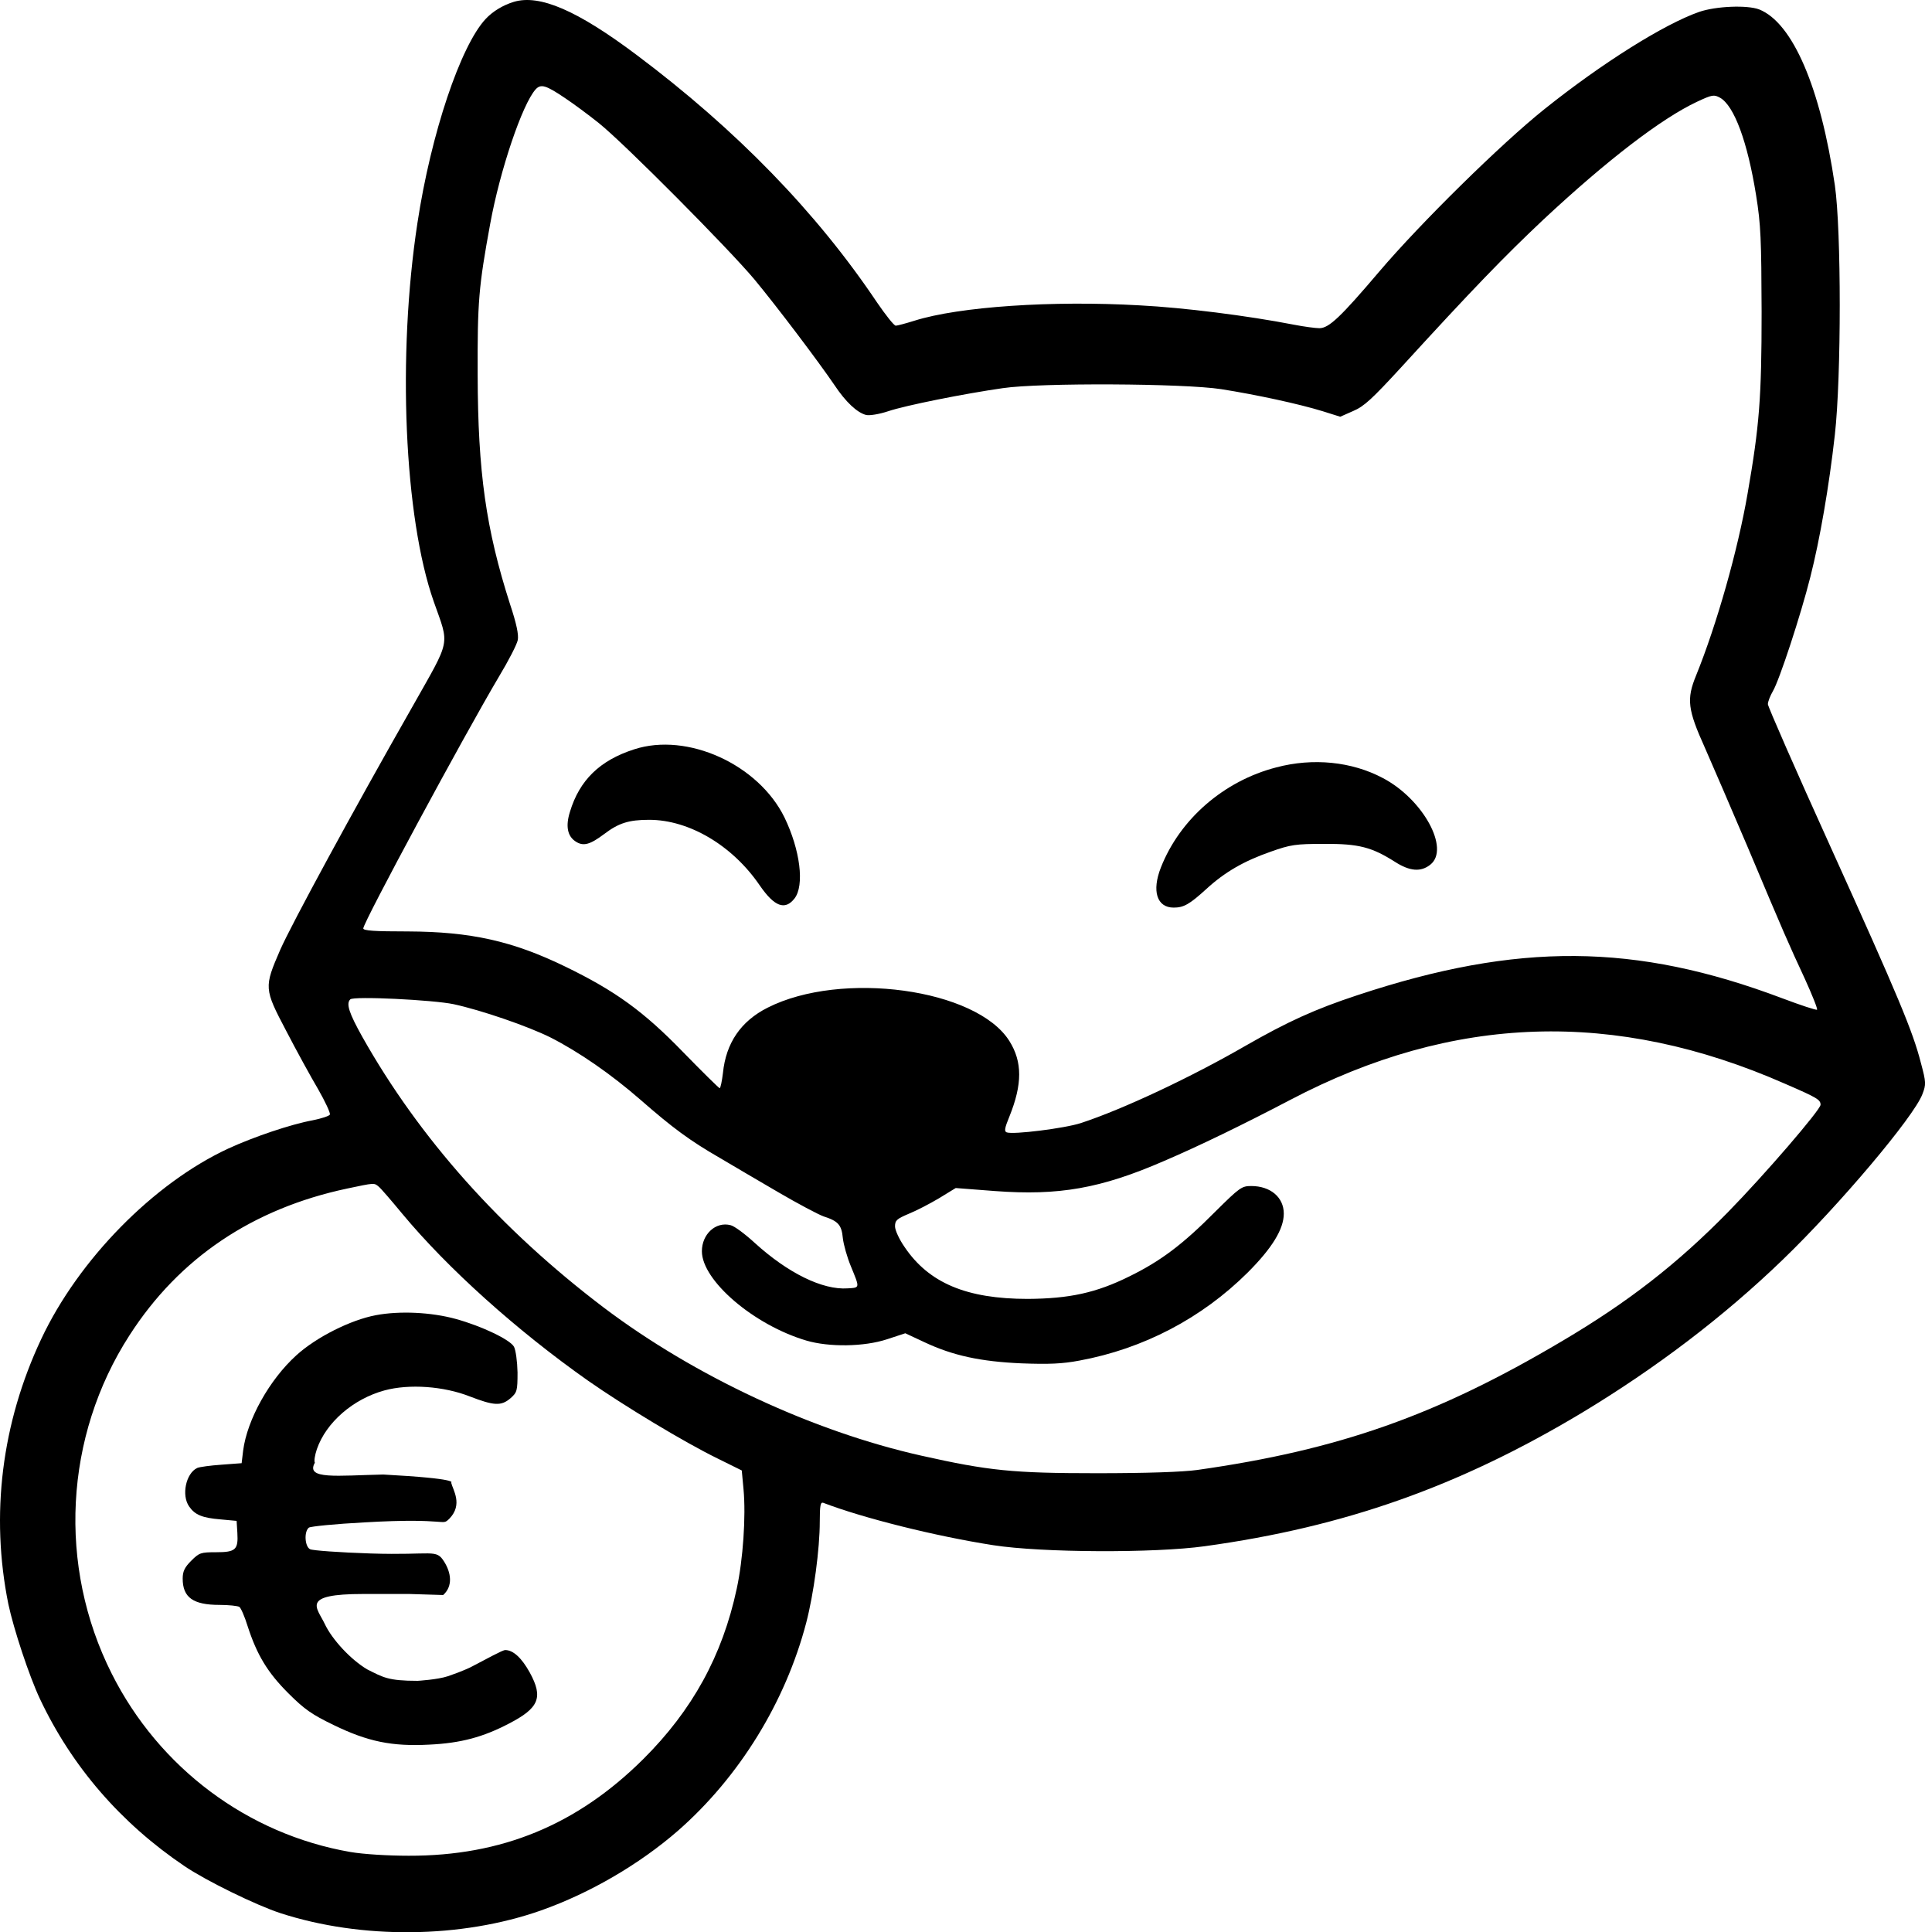
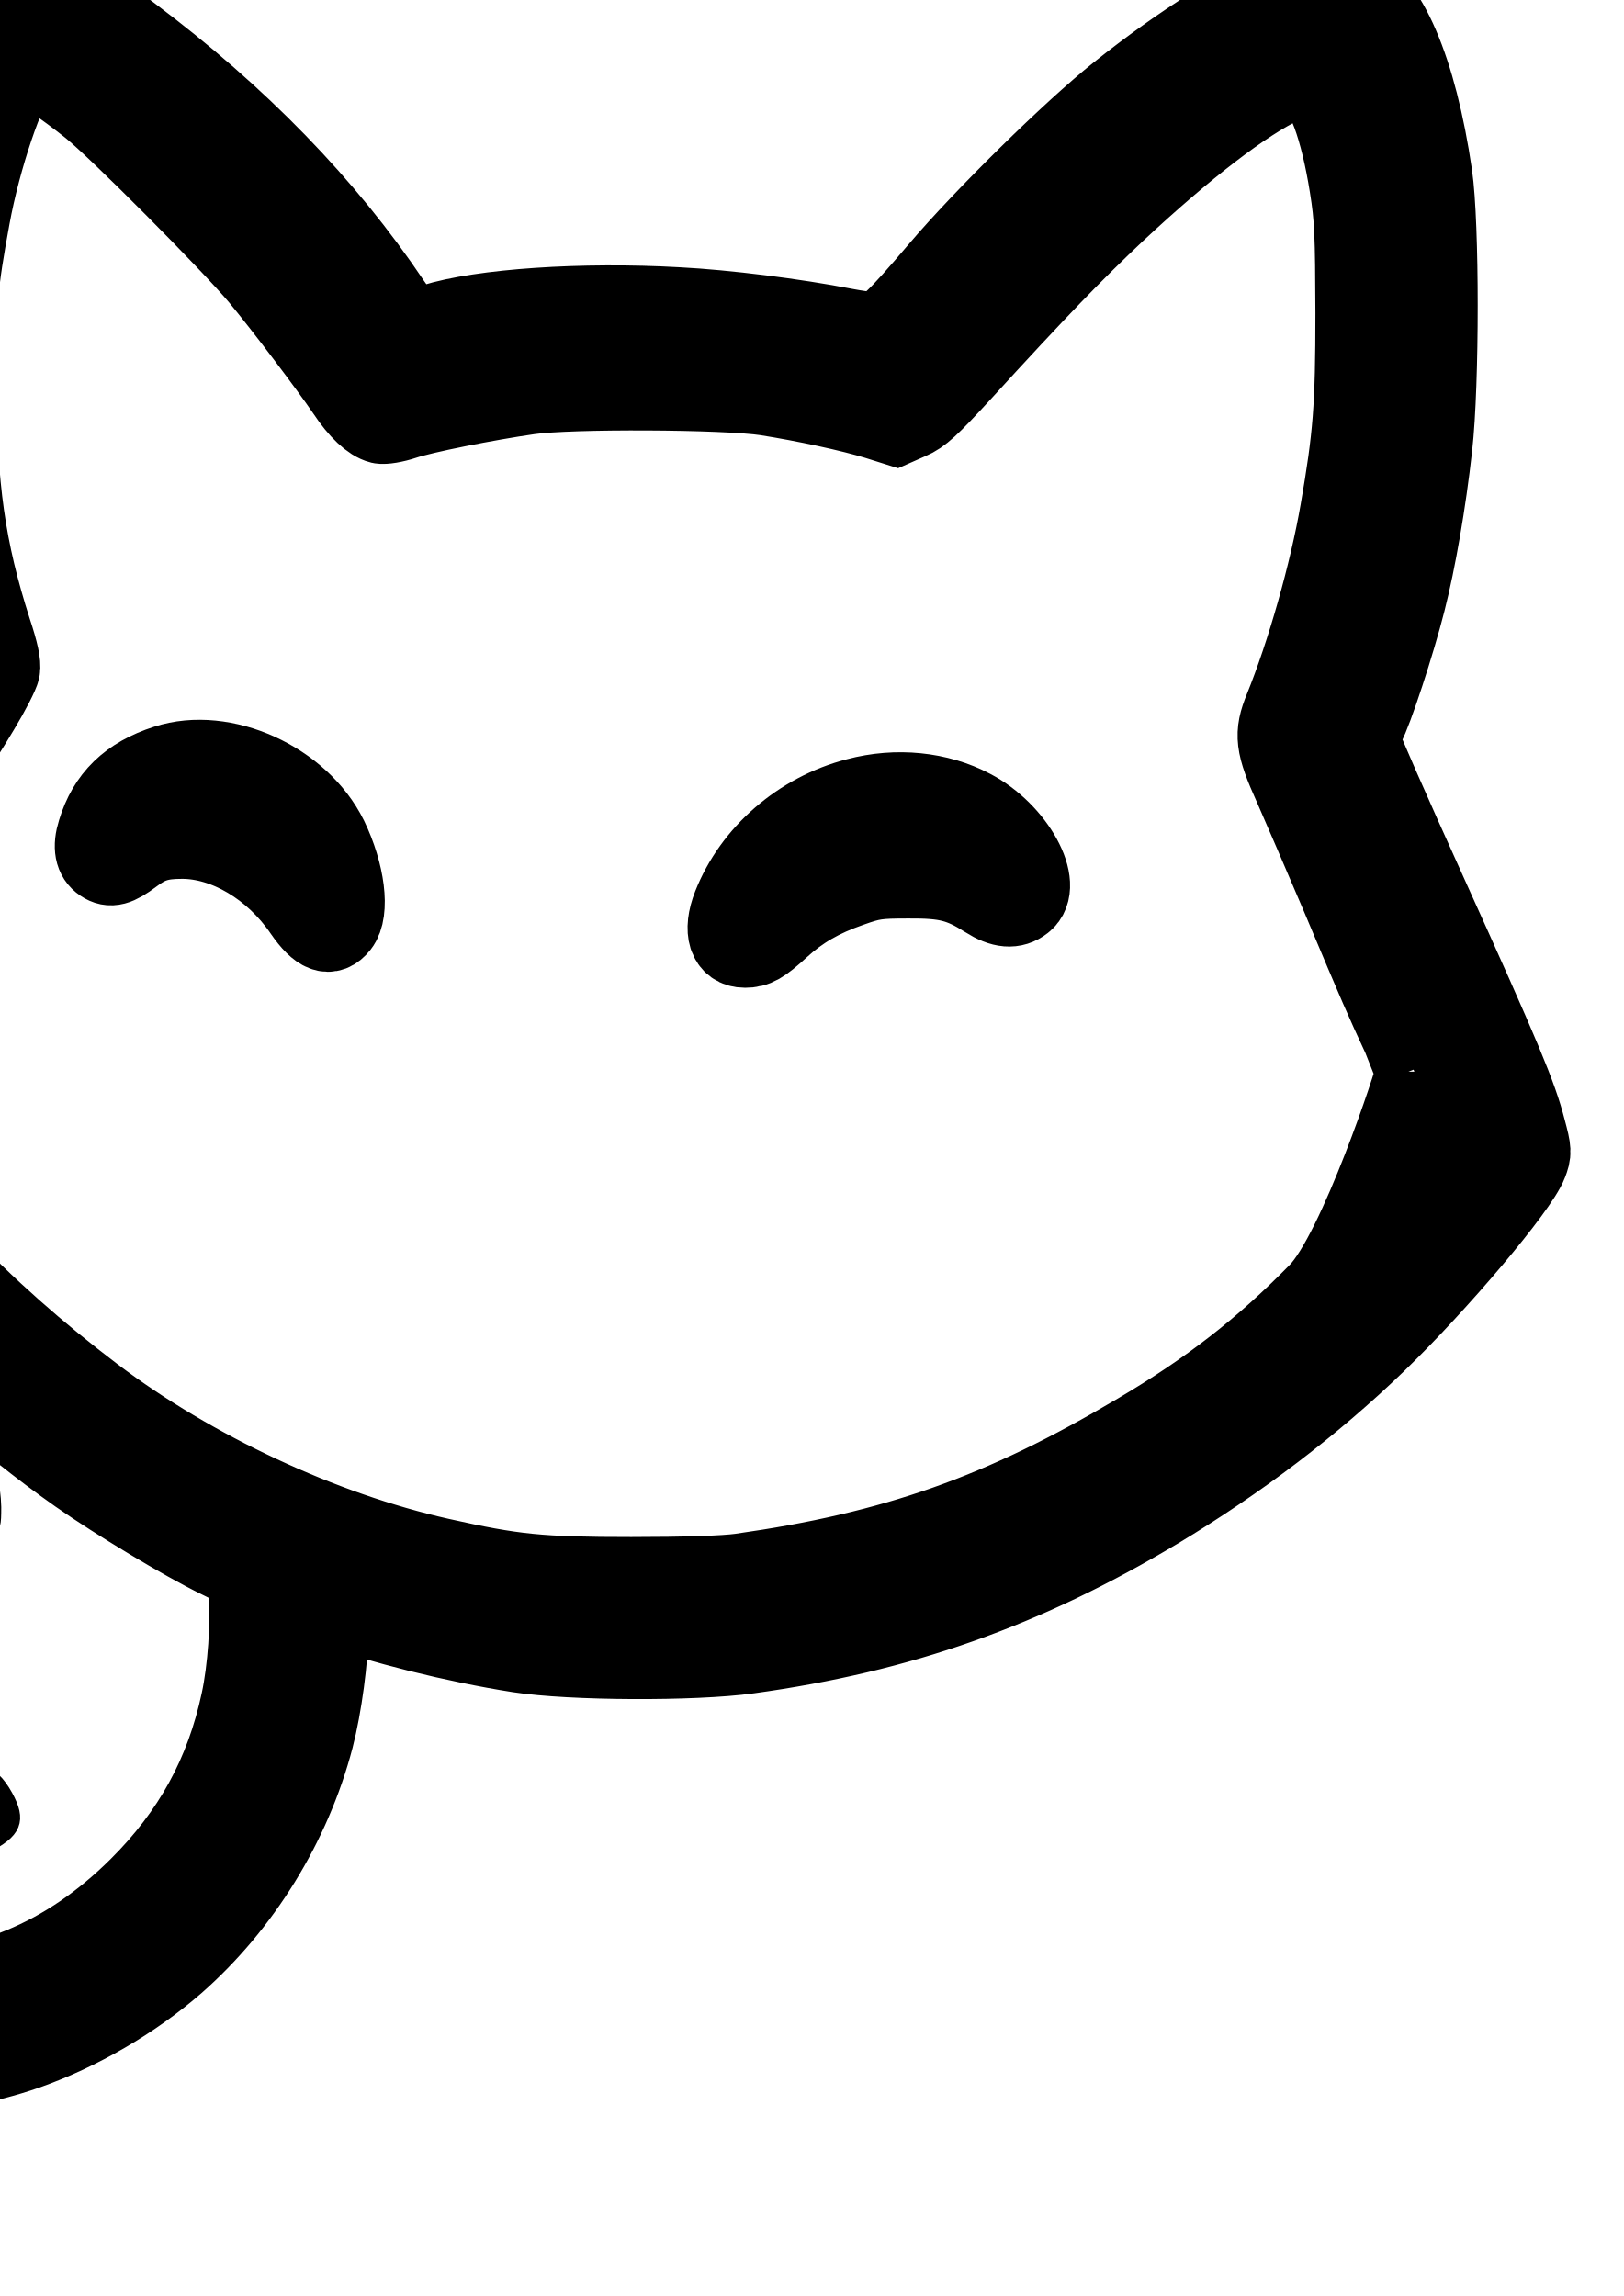
- <svg xmlns="http://www.w3.org/2000/svg" viewBox="0 0 1023 1027" width="1023" height="1027">
-   <defs />
-   <g transform="matrix(1,0,0,1,3529.171,644.1826)">
-     <g>
+ <svg xmlns="http://www.w3.org/2000/svg" xml:space="preserve" width="210mm" height="297mm" version="1.1" style="shape-rendering:geometricPrecision; text-rendering:geometricPrecision; image-rendering:optimizeQuality; fill-rule:evenodd; clip-rule:evenodd" viewBox="0 0 21000 29700">
+   <defs>
+     <style type="text/css">
+    
+     .str1 {stroke:black;stroke-width:200;stroke-miterlimit:22.926}
+     .str0 {stroke:black;stroke-width:1000;stroke-miterlimit:22.926}
+     .str2 {stroke:black;stroke-width:1000;stroke-miterlimit:22.926}
+     .fil2 {fill:none}
+     .fil1 {fill:none;fill-rule:nonzero}
+     .fil0 {fill:black;fill-rule:nonzero}
+    
+   </style>
+   </defs>
+   <g id="Capa_x0020_1">
+     <g id="_611582232">
      <g>
        <g>
          <g>
            <g>
-               <path d="M-3256.057,-643.19 C-3261.791,-641.457 -3267.257,-638.124 -3270.991,-634.124 C-3284.324,-619.857 -3300.057,-573.19 -3307.257,-525.724 C-3318.057,-455.324 -3314.324,-369.057 -3298.591,-324.39 C-3290.191,-300.524 -3289.257,-305.19 -3309.791,-268.79 C-3341.791,-212.657 -3374.324,-152.657 -3380.191,-139.324 C-3388.857,-119.324 -3388.857,-118.657 -3376.991,-96.124 C-3371.524,-85.59 -3363.924,-71.724 -3360.057,-65.19 C-3356.324,-58.657 -3353.524,-52.657 -3353.791,-51.724 C-3354.191,-50.924 -3358.324,-49.59 -3362.991,-48.657 C-3374.591,-46.524 -3394.324,-39.857 -3407.924,-33.59 C-3447.524,-15.19 -3487.391,25.343 -3507.257,67.61 C-3528.324,112.41 -3534.324,161.076 -3524.724,208.543 C-3521.924,221.743 -3513.657,246.81 -3507.924,258.943 C-3490.991,294.81 -3464.991,324.943 -3430.991,347.876 C-3419.524,355.61 -3393.124,368.543 -3380.057,372.81 C-3336.857,386.81 -3283.924,386.276 -3241.524,371.343 C-3215.524,362.143 -3189.257,346.81 -3168.724,328.943 C-3136.191,300.41 -3111.657,260.676 -3100.591,218.41 C-3096.591,203.076 -3093.391,179.076 -3093.391,164.676 C-3093.391,156.01 -3092.991,154.143 -3091.524,154.676 C-3070.324,162.81 -3031.924,172.41 -3001.124,177.21 C-2975.391,181.21 -2915.524,181.476 -2888.724,177.743 C-2814.324,167.476 -2753.657,146.01 -2688.457,106.943 C-2648.857,83.076 -2612.724,55.61 -2581.391,25.343 C-2551.391,-3.59 -2511.791,-50.524 -2507.257,-62.524 C-2505.257,-67.724 -2505.257,-68.79 -2508.057,-79.19 C-2512.324,-95.857 -2519.791,-113.857 -2556.191,-194.257 C-2574.457,-234.524 -2589.391,-268.657 -2589.391,-269.857 C-2589.391,-271.19 -2588.191,-274.257 -2586.724,-276.79 C-2583.257,-282.657 -2571.924,-317.19 -2566.857,-337.324 C-2561.791,-357.19 -2556.857,-385.59 -2553.791,-413.057 C-2550.324,-443.857 -2550.324,-521.857 -2553.791,-545.724 C-2561.391,-597.59 -2576.191,-632.124 -2594.057,-639.19 C-2600.457,-641.59 -2616.991,-640.924 -2625.924,-637.857 C-2644.591,-631.324 -2677.524,-610.657 -2708.057,-586.257 C-2731.124,-567.857 -2774.191,-525.457 -2796.057,-499.724 C-2816.457,-475.724 -2822.724,-469.724 -2827.791,-469.724 C-2829.791,-469.724 -2835.924,-470.524 -2841.391,-471.59 C-2866.057,-476.39 -2899.924,-480.657 -2923.257,-481.857 C-2969.791,-484.524 -3019.257,-481.19 -3042.991,-473.724 C-3047.657,-472.257 -3052.191,-471.057 -3052.991,-471.057 C-3053.924,-471.057 -3058.324,-476.657 -3062.991,-483.457 C-3094.991,-531.19 -3137.657,-575.19 -3190.857,-615.057 C-3222.324,-638.657 -3242.324,-647.324 -3256.057,-643.19 C-3256.057,-643.19 -3256.057,-643.19 -3256.057,-643.19 C-3256.057,-643.19 -3256.057,-643.19 -3256.057,-643.19 ZM-3228.724,-591.99 C-3224.324,-589.057 -3216.191,-583.057 -3210.724,-578.657 C-3197.257,-567.857 -3142.057,-512.257 -3128.191,-495.724 C-3115.924,-480.924 -3094.191,-452.124 -3085.657,-439.59 C-3079.657,-430.524 -3073.524,-424.79 -3068.724,-423.59 C-3066.857,-423.19 -3061.791,-423.99 -3056.991,-425.59 C-3047.924,-428.657 -3016.591,-434.924 -2996.057,-437.857 C-2976.191,-440.79 -2899.924,-440.39 -2880.057,-437.324 C-2861.391,-434.39 -2838.591,-429.457 -2826.057,-425.59 C-2826.057,-425.59 -2816.724,-422.657 -2816.724,-422.657 C-2816.724,-422.657 -2809.791,-425.724 -2809.791,-425.724 C-2804.057,-428.124 -2799.657,-432.257 -2784.457,-448.79 C-2746.457,-490.39 -2729.391,-507.99 -2708.724,-527.457 C-2674.991,-558.924 -2646.057,-581.19 -2626.991,-590.124 C-2618.991,-593.857 -2618.057,-593.99 -2614.857,-592.257 C-2607.257,-587.99 -2600.191,-568.657 -2595.657,-540.39 C-2593.124,-524.657 -2592.857,-516.924 -2592.724,-478.39 C-2592.724,-432.524 -2593.924,-417.724 -2600.191,-381.724 C-2605.391,-351.59 -2616.591,-312.124 -2627.524,-285.19 C-2632.724,-272.524 -2632.057,-267.057 -2622.857,-246.657 C-2618.591,-236.924 -2608.324,-213.19 -2600.057,-193.724 C-2580.591,-147.457 -2578.457,-142.657 -2569.791,-123.99 C-2565.791,-115.19 -2562.857,-107.857 -2563.257,-107.457 C-2563.524,-107.057 -2572.057,-109.857 -2581.924,-113.59 C-2659.791,-142.924 -2722.191,-143.457 -2807.524,-115.19 C-2830.191,-107.724 -2844.724,-101.057 -2866.857,-88.39 C-2895.924,-71.59 -2932.191,-54.524 -2954.591,-47.19 C-2963.124,-44.39 -2990.724,-40.924 -2994.057,-42.257 C-2995.391,-42.79 -2995.124,-44.524 -2992.591,-50.657 C-2985.657,-67.857 -2985.657,-79.724 -2992.591,-90.79 C-3010.057,-118.657 -3081.924,-128.39 -3121.124,-108.524 C-3135.391,-101.324 -3143.257,-89.724 -3144.857,-73.857 C-3145.391,-69.324 -3146.191,-65.724 -3146.591,-65.724 C-3146.991,-65.724 -3155.791,-74.39 -3166.057,-84.924 C-3186.991,-106.524 -3202.057,-117.457 -3228.724,-130.39 C-3256.724,-143.99 -3278.991,-148.924 -3312.324,-149.057 C-3330.057,-149.057 -3336.057,-149.457 -3336.057,-150.657 C-3336.057,-153.857 -3282.724,-252.79 -3263.924,-284.524 C-3258.857,-292.924 -3254.324,-301.724 -3253.924,-303.99 C-3253.391,-306.79 -3254.591,-312.657 -3258.057,-323.057 C-3270.857,-363.057 -3275.124,-393.057 -3275.257,-445.057 C-3275.391,-483.857 -3274.724,-491.724 -3268.591,-525.19 C-3263.391,-553.724 -3251.524,-588.79 -3244.457,-596.657 C-3241.657,-599.724 -3238.991,-598.924 -3228.724,-591.99 C-3228.724,-591.99 -3228.724,-591.99 -3228.724,-591.99 C-3228.724,-591.99 -3228.724,-591.99 -3228.724,-591.99 ZM-3288.057,-110.39 C-3273.257,-107.19 -3248.457,-98.657 -3236.457,-92.657 C-3221.524,-85.057 -3204.324,-73.19 -3188.724,-59.59 C-3171.657,-44.657 -3162.457,-37.857 -3146.724,-28.79 C-3139.791,-24.657 -3125.657,-16.39 -3115.391,-10.39 C-3105.124,-4.39 -3094.324,1.343 -3091.391,2.41 C-3083.524,4.943 -3081.791,6.943 -3081.124,14.01 C-3080.724,17.476 -3078.857,24.143 -3076.857,28.943 C-3072.057,40.676 -3071.924,40.276 -3078.591,40.676 C-3091.924,41.61 -3110.324,32.543 -3127.924,16.543 C-3132.991,11.876 -3138.857,7.476 -3140.857,7.076 C-3148.724,5.076 -3156.057,11.876 -3156.057,20.943 C-3156.057,36.543 -3128.457,60.143 -3100.591,68.41 C-3088.457,72.01 -3069.791,71.743 -3057.657,67.743 C-3057.657,67.743 -3047.924,64.543 -3047.924,64.543 C-3047.924,64.543 -3037.657,69.343 -3037.657,69.343 C-3022.591,76.41 -3007.924,79.61 -2986.057,80.543 C-2971.657,81.076 -2964.591,80.81 -2955.391,79.076 C-2921.391,72.81 -2890.324,56.543 -2865.924,32.276 C-2852.991,19.343 -2846.724,9.21 -2846.724,0.943 C-2846.724,-7.724 -2853.791,-13.724 -2864.057,-13.724 C-2869.124,-13.724 -2870.191,-12.924 -2883.124,-0.124 C-2900.591,17.476 -2912.191,26.143 -2928.724,34.276 C-2946.457,43.076 -2960.724,46.143 -2982.857,46.276 C-3015.257,46.276 -3035.391,37.876 -3048.324,18.676 C-3051.124,14.676 -3053.391,9.743 -3053.391,7.743 C-3053.391,4.543 -3052.457,3.743 -3046.191,1.076 C-3042.191,-0.524 -3034.991,-4.257 -3030.057,-7.19 C-3030.057,-7.19 -3021.124,-12.657 -3021.124,-12.657 C-3021.124,-12.657 -3000.324,-11.057 -3000.324,-11.057 C-2966.324,-8.524 -2944.057,-12.39 -2910.324,-27.057 C-2891.924,-34.924 -2868.057,-46.524 -2843.391,-59.457 C-2756.591,-105.057 -2670.591,-107.857 -2580.057,-67.99 C-2563.124,-60.657 -2561.391,-59.59 -2561.391,-56.924 C-2561.391,-54.257 -2591.124,-19.724 -2610.591,0.143 C-2637.524,27.61 -2663.524,47.876 -2698.724,68.676 C-2765.257,108.143 -2817.391,126.543 -2892.724,137.21 C-2900.457,138.276 -2919.524,138.943 -2946.057,138.943 C-2990.857,138.943 -3003.657,137.61 -3039.391,129.61 C-3097.124,116.676 -3160.191,87.21 -3208.324,50.81 C-3262.991,9.343 -3306.191,-39.057 -3336.591,-93.057 C-3343.657,-105.724 -3345.257,-110.657 -3342.991,-112.924 C-3341.391,-114.79 -3298.857,-112.657 -3288.057,-110.39 C-3288.057,-110.39 -3288.057,-110.39 -3288.057,-110.39 C-3288.057,-110.39 -3288.057,-110.39 -3288.057,-110.39 ZM-3327.924,-13.457 C-3326.724,-12.524 -3321.124,-5.99 -3315.391,0.943 C-3291.124,30.143 -3254.457,63.076 -3216.591,89.743 C-3197.524,103.076 -3165.524,122.41 -3147.791,131.076 C-3147.791,131.076 -3134.857,137.476 -3134.857,137.476 C-3134.857,137.476 -3133.924,147.476 -3133.924,147.476 C-3132.591,161.876 -3134.191,184.943 -3137.524,200.276 C-3145.124,235.876 -3161.124,264.943 -3187.257,290.943 C-3222.457,325.876 -3262.457,342.41 -3311.924,342.276 C-3322.991,342.276 -3336.057,341.476 -3342.991,340.276 C-3397.524,330.81 -3444.591,295.61 -3469.791,245.476 C-3498.591,188.276 -3494.991,119.343 -3460.324,65.61 C-3433.924,24.543 -3394.857,-1.724 -3344.591,-12.39 C-3330.057,-15.457 -3330.324,-15.457 -3327.924,-13.457 C-3327.924,-13.457 -3327.924,-13.457 -3327.924,-13.457 C-3327.924,-13.457 -3327.924,-13.457 -3327.924,-13.457 Z" fill="#000000" />
+               <g>
+                 <g>
+                   <path class="fil0" d="M-37.92 -311.9c-151.69,45.86 -296.33,134.05 -395.11,239.89 -352.78,377.47 -769.06,1612.19 -959.56,2868.08 -285.75,1862.67 -186.97,4145.14 229.31,5326.95 222.25,631.47 246.94,508 -296.33,1471.08 -846.67,1485.19 -1707.45,3072.69 -1862.67,3425.47 -229.31,529.17 -229.31,546.81 84.67,1143 144.63,278.7 345.72,645.59 448.02,818.45 98.78,172.86 172.86,331.61 165.81,356.3 -10.58,21.17 -119.94,56.45 -243.42,81.14 -306.91,56.45 -829.02,232.83 -1188.86,398.64 -1047.75,486.83 -2102.55,1559.28 -2628.19,2677.58 -557.39,1185.34 -716.14,2472.97 -462.14,3728.86 74.08,349.25 292.8,1012.48 444.5,1333.5 448.03,948.98 1135.94,1746.25 2035.53,2353.03 303.38,204.61 1001.89,546.81 1347.61,659.7 1143,370.41 2543.53,356.3 3665.36,-38.81 687.91,-243.42 1382.89,-649.11 1926.16,-1121.83 860.78,-754.95 1509.89,-1806.22 1802.7,-2924.53 105.83,-405.7 190.5,-1040.7 190.5,-1421.69 0,-229.31 10.58,-278.7 49.39,-264.59 560.92,215.2 1576.92,469.2 2391.83,596.2 680.86,105.83 2264.84,112.89 2973.92,14.11 1968.5,-271.64 3573.64,-839.61 5298.72,-1873.25 1047.75,-631.48 2003.78,-1358.2 2832.81,-2159 793.75,-765.53 1841.5,-2007.31 1961.44,-2324.81 52.92,-137.58 52.92,-165.8 -21.16,-440.97 -112.89,-440.97 -310.45,-917.22 -1273.53,-3044.47 -483.31,-1065.39 -878.42,-1968.5 -878.42,-2000.25 0,-35.28 31.75,-116.42 70.55,-183.45 91.73,-155.22 391.59,-1068.91 525.64,-1601.61 134.06,-525.64 264.59,-1277.05 345.73,-2003.78 91.72,-814.91 91.72,-2878.66 0,-3510.14 -201.09,-1372.3 -592.67,-2286 -1065.39,-2472.97 -169.34,-63.5 -606.78,-45.86 -843.14,35.28 -493.89,172.86 -1365.25,719.67 -2173.11,1365.25 -610.31,486.83 -1749.78,1608.67 -2328.33,2289.53 -539.76,635 -705.56,793.75 -839.62,793.75 -52.91,0 -215.19,-21.17 -359.83,-49.39 -652.64,-127 -1548.69,-239.89 -2166.06,-271.64 -1231.19,-70.56 -2540,17.64 -3167.94,215.19 -123.47,38.81 -243.42,70.56 -264.58,70.56 -24.7,0 -141.11,-148.17 -264.59,-328.08 -846.66,-1262.95 -1975.55,-2427.11 -3383.14,-3481.92 -832.55,-624.42 -1361.72,-853.72 -1725.08,-744.36zm18330.33 14174.61c0,70.55 -737.3,2321.28 -1252.36,2846.92 -712.61,726.72 -1400.52,1262.94 -2331.86,1813.28 -1760.36,1044.22 -3139.72,1531.05 -5132.92,1813.27 -204.61,28.23 -709.08,45.86 -1411.1,45.86 -1185.34,0 -1524.01,-35.27 -2469.45,-246.94 -1527.53,-342.19 -3196.17,-1121.83 -4469.69,-2084.92 -1446.39,-1097.14 -2726.26,-2392.92 -3530.6,-3821.67 -186.97,-335.14 -178.72,-1406.23 -156.37,-1503 -78.02,-35.56 1718.46,-2708.08 2215.88,-3547.69 134.06,-222.25 254,-455.08 264.59,-515.05 14.11,-74.09 -17.64,-229.31 -109.37,-504.48 -338.66,-1058.33 -451.55,-1852.08 -455.08,-3227.91 -3.53,-1026.59 14.11,-1234.73 176.39,-2120.2 137.58,-754.94 451.55,-1682.75 638.53,-1890.89 74.08,-81.14 144.64,-59.97 416.27,123.48 116.42,77.61 331.62,236.36 476.25,352.77 356.31,285.75 1816.81,1756.84 2183.7,2194.28 324.56,391.58 899.58,1153.58 1125.36,1485.2 158.75,239.88 321.03,391.58 448.03,423.33 49.39,10.58 183.44,-10.58 310.44,-52.92 239.89,-81.14 1068.92,-246.94 1612.2,-324.55 525.64,-77.61 2543.53,-67.03 3069.17,14.11 493.88,77.61 1097.13,208.14 1428.75,310.44 0,0 246.94,77.61 246.94,77.61 0,0 183.44,-81.14 183.44,-81.14 151.7,-63.5 268.12,-172.86 670.28,-610.3 1005.42,-1100.67 1456.97,-1566.33 2003.78,-2081.39 892.53,-832.56 1658.06,-1421.69 2162.53,-1658.06 211.66,-98.77 236.36,-102.3 321.02,-56.44 201.09,112.89 388.06,624.42 508.01,1372.31 67.02,416.27 74.08,620.88 77.6,1640.41 0,1213.56 -31.74,1605.14 -197.55,2557.64 -137.58,797.28 -433.92,1841.5 -723.19,2554.11 -137.59,335.14 -119.95,479.78 123.47,1019.53 112.89,257.53 384.53,885.47 603.25,1400.53 515.05,1224.14 571.5,1351.14 800.8,1845.03l162.46 411.14 10.4 26.3zm-20231.8 2487.08c31.75,24.7 179.92,197.56 331.61,381 642.06,772.59 1612.19,1643.95 2614.08,2349.5 504.47,352.78 1351.14,864.31 1820.34,1093.61 0,0 342.19,169.34 342.19,169.34 0,0 24.7,264.58 24.7,264.58 35.27,381 -7.06,991.31 -95.26,1397 -201.08,941.92 -624.41,1710.97 -1315.86,2398.89 -931.33,924.28 -1989.66,1361.72 -3298.47,1358.2 -292.8,0 -638.53,-21.17 -821.97,-52.92 -1442.86,-250.47 -2688.17,-1181.81 -3354.92,-2508.25 -762,-1513.42 -666.75,-3337.28 250.48,-4758.97 698.49,-1086.56 1732.13,-1781.53 3062.11,-2063.75 384.52,-81.14 377.47,-81.14 440.97,-28.23z" />
+                   <path id="_1" class="fil1 str0" d="M-37.92 -311.9c-151.69,45.86 -296.33,134.05 -395.11,239.89 -352.78,377.47 -769.06,1612.19 -959.56,2868.08 -285.75,1862.67 -186.97,4145.14 229.31,5326.95 222.25,631.47 246.94,508 -296.33,1471.08 -846.67,1485.19 -1707.45,3072.69 -1862.67,3425.47 -229.31,529.17 -229.31,546.81 84.67,1143 144.63,278.7 345.72,645.59 448.02,818.45 98.78,172.86 172.86,331.61 165.81,356.3 -10.58,21.17 -119.94,56.45 -243.42,81.14 -306.91,56.45 -829.02,232.83 -1188.86,398.64 -1047.75,486.83 -2102.55,1559.28 -2628.19,2677.58 -557.39,1185.34 -716.14,2472.97 -462.14,3728.86 74.08,349.25 292.8,1012.48 444.5,1333.5 448.03,948.98 1135.94,1746.25 2035.53,2353.03 303.38,204.61 1001.89,546.81 1347.61,659.7 1143,370.41 2543.53,356.3 3665.36,-38.81 687.91,-243.42 1382.89,-649.11 1926.16,-1121.83 860.78,-754.95 1509.89,-1806.22 1802.7,-2924.53 105.83,-405.7 190.5,-1040.7 190.5,-1421.69 0,-229.31 10.58,-278.7 49.39,-264.59 560.92,215.2 1576.92,469.2 2391.83,596.2 680.86,105.83 2264.84,112.89 2973.92,14.11 1968.5,-271.64 3573.64,-839.61 5298.72,-1873.25 1047.75,-631.48 2003.78,-1358.2 2832.81,-2159 793.75,-765.53 1841.5,-2007.31 1961.44,-2324.81 52.92,-137.58 52.92,-165.8 -21.16,-440.97 -112.89,-440.97 -310.45,-917.22 -1273.53,-3044.47 -483.31,-1065.39 -878.42,-1968.5 -878.42,-2000.25 0,-35.28 31.75,-116.42 70.55,-183.45 91.73,-155.22 391.59,-1068.91 525.64,-1601.61 134.06,-525.64 264.59,-1277.05 345.73,-2003.78 91.72,-814.91 91.72,-2878.66 0,-3510.14 -201.09,-1372.3 -592.67,-2286 -1065.39,-2472.97 -169.34,-63.5 -606.78,-45.86 -843.14,35.28 -493.89,172.86 -1365.25,719.67 -2173.11,1365.25 -610.31,486.83 -1749.78,1608.67 -2328.33,2289.53 -539.76,635 -705.56,793.75 -839.62,793.75 -52.91,0 -215.19,-21.17 -359.83,-49.39 -652.64,-127 -1548.69,-239.89 -2166.06,-271.64 -1231.19,-70.56 -2540,17.64 -3167.94,215.19 -123.47,38.81 -243.42,70.56 -264.58,70.56 -24.7,0 -141.11,-148.17 -264.59,-328.08 -846.66,-1262.95 -1975.55,-2427.11 -3383.14,-3481.92 -832.55,-624.42 -1361.72,-853.72 -1725.08,-744.36zm18330.33 14174.61c0,70.55 -737.3,2321.28 -1252.36,2846.92 -712.61,726.72 -1400.52,1262.94 -2331.86,1813.28 -1760.36,1044.22 -3139.72,1531.05 -5132.92,1813.27 -204.61,28.23 -709.08,45.86 -1411.1,45.86 -1185.34,0 -1524.01,-35.27 -2469.45,-246.94 -1527.53,-342.19 -3196.17,-1121.83 -4469.69,-2084.92 -1446.39,-1097.14 -2726.26,-2392.92 -3530.6,-3821.67 -186.97,-335.14 -178.72,-1406.23 -156.37,-1503 -78.02,-35.56 1718.46,-2708.08 2215.88,-3547.69 134.06,-222.25 254,-455.08 264.59,-515.05 14.11,-74.09 -17.64,-229.31 -109.37,-504.48 -338.66,-1058.33 -451.55,-1852.08 -455.08,-3227.91 -3.53,-1026.59 14.11,-1234.73 176.39,-2120.2 137.58,-754.94 451.55,-1682.75 638.53,-1890.89 74.08,-81.14 144.64,-59.97 416.27,123.48 116.42,77.61 331.62,236.36 476.25,352.77 356.31,285.75 1816.81,1756.84 2183.7,2194.28 324.56,391.58 899.58,1153.58 1125.36,1485.2 158.75,239.88 321.03,391.58 448.03,423.33 49.39,10.58 183.44,-10.58 310.44,-52.92 239.89,-81.14 1068.92,-246.94 1612.2,-324.55 525.64,-77.61 2543.53,-67.03 3069.17,14.11 493.88,77.61 1097.13,208.14 1428.75,310.44 0,0 246.94,77.61 246.94,77.61 0,0 183.44,-81.14 183.44,-81.14 151.7,-63.5 268.12,-172.86 670.28,-610.3 1005.42,-1100.67 1456.97,-1566.33 2003.78,-2081.39 892.53,-832.56 1658.06,-1421.69 2162.53,-1658.06 211.66,-98.77 236.36,-102.3 321.02,-56.44 201.09,112.89 388.06,624.42 508.01,1372.31 67.02,416.27 74.08,620.88 77.6,1640.41 0,1213.56 -31.74,1605.14 -197.55,2557.64 -137.58,797.28 -433.92,1841.5 -723.19,2554.11 -137.59,335.14 -119.95,479.78 123.47,1019.53 112.89,257.53 384.53,885.47 603.25,1400.53 515.05,1224.14 571.5,1351.14 800.8,1845.03l162.46 411.14m-20221.4 2513.38c31.75,24.7 179.92,197.56 331.61,381 642.06,772.59 1612.19,1643.95 2614.08,2349.5 504.47,352.78 1351.14,864.31 1820.34,1093.61 0,0 342.19,169.34 342.19,169.34 0,0 24.7,264.58 24.7,264.58 35.27,381 -7.06,991.31 -95.26,1397 -201.08,941.92 -624.41,1710.97 -1315.86,2398.89 -931.33,924.28 -1989.66,1361.72 -3298.47,1358.2 -292.8,0 -638.53,-21.17 -821.97,-52.92 -1442.86,-250.47 -2688.17,-1181.81 -3354.92,-2508.25 -762,-1513.42 -666.75,-3337.28 250.48,-4758.97 698.49,-1086.56 1732.13,-1781.53 3062.11,-2063.75 384.52,-81.14 377.47,-81.14 440.97,-28.23z" />
+                 </g>
+               </g>
            </g>
-           </g>
-           <g>
            <g>
-               <path d="M-3192.057,-245.857 C-3210.324,-239.99 -3221.124,-229.457 -3226.191,-212.657 C-3228.591,-205.057 -3227.524,-199.724 -3223.257,-196.924 C-3219.124,-194.124 -3215.524,-195.19 -3208.057,-200.79 C-3200.324,-206.657 -3194.991,-208.39 -3184.057,-208.39 C-3162.857,-208.39 -3139.791,-194.79 -3125.257,-173.457 C-3117.524,-162.257 -3111.924,-160.124 -3106.857,-166.524 C-3101.391,-173.457 -3103.791,-192.39 -3112.191,-209.724 C-3126.057,-237.857 -3163.791,-255.057 -3192.057,-245.857 C-3192.057,-245.857 -3192.057,-245.857 -3192.057,-245.857 C-3192.057,-245.857 -3192.057,-245.857 -3192.057,-245.857 Z" fill="#000000" />
+               <g>
+                 <path class="fil0 str0" d="M2144.9 9877.09c-483.3,155.22 -769.05,433.91 -903.11,878.41 -63.5,201.09 -35.28,342.2 77.61,416.28 109.37,74.09 204.61,45.86 402.17,-102.3 204.61,-155.23 345.72,-201.09 635,-201.09 560.92,0 1171.22,359.84 1555.75,924.28 204.61,296.33 352.78,352.78 486.83,183.44 144.64,-183.44 81.14,-684.38 -141.11,-1142.99 -366.89,-744.37 -1365.25,-1199.45 -2113.14,-956.03 0,0 0,0 0,0 0,0 0,0 0,0z" />
+               </g>
            </g>
-           </g>
-           <g>
            <g>
-               <path d="M-2850.724,-236.257 C-2878.591,-229.057 -2901.924,-208.79 -2912.057,-183.057 C-2916.991,-170.524 -2914.191,-161.724 -2905.257,-161.724 C-2899.924,-161.724 -2896.857,-163.457 -2887.924,-171.59 C-2878.057,-180.657 -2867.791,-186.524 -2853.657,-191.457 C-2843.124,-195.19 -2840.457,-195.59 -2825.391,-195.59 C-2806.857,-195.724 -2799.924,-193.857 -2787.524,-185.99 C-2779.791,-181.057 -2773.924,-180.524 -2768.857,-184.524 C-2758.191,-192.924 -2772.724,-219.457 -2794.191,-230.657 C-2810.591,-239.324 -2831.124,-241.457 -2850.724,-236.257 C-2850.724,-236.257 -2850.724,-236.257 -2850.724,-236.257 C-2850.724,-236.257 -2850.724,-236.257 -2850.724,-236.257 Z" fill="#000000" />
+               <g>
+                 <path class="fil0 str0" d="M11079.15 10305.08c-737.3,190.5 -1354.66,726.72 -1622.77,1407.58 -130.53,331.61 -56.45,564.45 179.91,564.45 141.12,0 222.25,-45.87 458.62,-261.06 261.05,-239.89 532.69,-395.11 906.63,-525.64 278.7,-98.78 349.25,-109.36 747.89,-109.36 490.36,-3.53 673.81,45.86 1001.89,254 204.61,130.53 359.84,144.64 493.89,38.8 282.22,-222.25 -102.31,-924.27 -670.28,-1220.61 -433.91,-229.3 -977.19,-285.75 -1495.78,-148.16 0,0 0,0 0,0 0,0 0,0 0,0z" />
+               </g>
            </g>
-           </g>
-           <g>
            <g>
-               <path d="M-3329.391,54.943 C-3342.857,57.476 -3361.124,66.676 -3371.657,76.276 C-3385.924,89.21 -3397.791,110.41 -3399.924,126.943 C-3399.924,126.943 -3400.724,133.61 -3400.724,133.61 C-3400.724,133.61 -3411.391,134.41 -3411.391,134.41 C-3417.257,134.81 -3423.124,135.61 -3424.324,136.143 C-3430.324,138.943 -3432.857,150.676 -3428.591,156.676 C-3425.524,161.076 -3421.657,162.676 -3412.057,163.476 C-3412.057,163.476 -3403.391,164.276 -3403.391,164.276 C-3403.391,164.276 -3402.991,170.676 -3402.991,170.676 C-3402.457,179.61 -3403.924,180.943 -3414.324,180.943 C-3422.457,180.943 -3423.257,181.21 -3427.524,185.476 C-3430.991,188.943 -3432.057,191.076 -3432.057,194.943 C-3432.057,204.943 -3426.591,208.943 -3412.457,208.943 C-3407.524,208.943 -3402.724,209.476 -3401.924,210.01 C-3401.124,210.543 -3399.124,215.076 -3397.524,220.276 C-3392.591,235.476 -3386.991,244.81 -3375.924,255.876 C-3367.391,264.41 -3363.391,267.21 -3351.791,272.81 C-3333.657,281.61 -3320.857,284.276 -3300.857,283.21 C-3284.191,282.41 -3272.324,279.21 -3258.591,272.01 C-3242.591,263.743 -3240.324,258.143 -3247.524,244.943 C-3251.791,237.21 -3256.324,232.943 -3260.591,232.943 C-3262.057,232.943 -3270.33,237.573 -3279.118,242.124 C-3279.118,242.124 -3283.582,244.321 -3291.07,246.848 C-3296.504,248.682 -3307.188,249.304 -3307.188,249.304 C-3322.922,249.304 -3325.468,247.462 -3334.001,243.196 C-3342.568,238.125 -3352.591,227.476 -3356.591,218.943 C-3360.724,210.276 -3369.586,203.135 -3336.119,203.135 C-3336.119,203.135 -3311.536,203.135 -3311.536,203.135 C-3311.536,203.135 -3293.582,203.688 -3293.582,203.688 C-3288.249,198.888 -3289.43,191.743 -3293.03,186.01 C-3297.43,178.943 -3298.857,182.676 -3332.057,181.61 C-3348.591,181.076 -3363.124,180.01 -3364.324,179.343 C-3367.124,178.01 -3367.657,170.01 -3364.991,167.876 C-3364.191,167.21 -3350.724,165.876 -3335.391,165.076 C-3289.924,162.41 -3294.668,167.351 -3290.268,163.084 C-3282.962,155.537 -3288.413,147.824 -3289.347,143.934 C-3289.347,143.934 -3284.375,141.847 -3325.439,139.637 C-3349.972,140.17 -3366.932,142.46 -3361.791,133.343 C-3362.324,132.543 -3361.791,129.343 -3360.724,126.143 C-3355.791,111.876 -3341.391,99.476 -3324.857,94.943 C-3311.657,91.343 -3293.257,92.676 -3279.391,98.143 C-3266.591,103.076 -3262.724,103.343 -3257.791,99.076 C-3254.324,96.01 -3254.057,95.21 -3254.057,85.343 C-3254.191,79.476 -3254.991,73.61 -3255.924,71.743 C-3257.924,68.01 -3272.857,60.81 -3286.857,56.943 C-3299.924,53.343 -3316.724,52.543 -3329.391,54.943 C-3329.391,54.943 -3329.391,54.943 -3329.391,54.943 C-3329.391,54.943 -3329.391,54.943 -3329.391,54.943 Z" fill="#000000" />
+               <g>
+                 <path class="fil0 str1" d="M-1851.94 18780.66c-316.03,59.45 -744.75,275.36 -991.95,500.67 -334.82,303.53 -613.32,801.07 -663.4,1189.09 0,0 -18.77,156.45 -18.77,156.45 0,0 -250.33,18.8 -250.33,18.8 -137.69,9.37 -275.37,28.15 -303.53,40.67 -140.82,65.71 -200.28,341.1 -100.14,481.89 71.96,103.27 162.72,140.82 388.02,159.61 0,0 203.4,18.76 203.4,18.76 0,0 9.39,150.2 9.39,150.2 12.52,209.67 -21.91,323.7 -265.98,323.7 -190.89,0 -246.76,-30.83 -346.89,69.31 -81.36,81.35 -69.3,85.75 -69.3,176.51 0,234.7 128.29,328.57 460,328.57 115.77,0 228.42,12.51 247.2,25.03 18.77,12.53 65.73,118.91 103.27,240.95 115.78,356.74 247.19,575.77 506.93,835.51 200.26,200.26 294.14,265.98 566.39,397.41 425.56,206.52 725.97,269.1 1195.35,244.08 391.16,-18.8 669.66,-93.88 991.96,-262.86 375.51,-194.03 428.7,-325.44 259.73,-635.23 -100.14,-181.49 -206.52,-281.64 -306.67,-281.64 -34.42,0 -228.58,108.68 -434.82,215.47 0,0 -104.77,51.56 -280.49,110.88 -127.54,43.05 -378.28,57.63 -378.28,57.63 -369.25,0 -429.01,-43.21 -629.27,-143.36 -201.07,-119 -436.29,-368.91 -530.16,-569.19 -97.02,-203.37 -304.99,-370.98 480.45,-370.98 0,0 576.94,0 576.94,0 0,0 359.02,-13.29 359.02,-13.29 125.17,-112.66 153.23,-214.7 68.74,-349.24 -149.19,-133.04 -140.08,-74.97 -919.24,-100.01 -388.02,-12.51 -745.5,11.69 -773.66,-3.97 -65.73,-31.3 -51.98,-310.92 10.6,-360.99 18.77,-15.64 334.82,-46.94 694.68,-65.72 1067.06,-62.58 955.74,53.39 1059.01,-46.75 171.47,-177.11 43.52,-358.13 21.61,-449.45 0,0 116.68,-48.96 -847.05,-100.84 -575.77,12.52 -973.81,66.28 -853.15,-147.71 -12.52,-18.77 0,-93.87 25.03,-168.98 115.79,-334.8 453.75,-625.84 841.77,-732.22 309.79,-84.49 741.61,-53.2 1067.06,75.1 300.39,115.77 391.14,122.04 506.93,21.91 81.35,-71.99 87.62,-90.76 87.62,-322.32 -3.13,-137.68 -21.91,-275.36 -43.82,-319.18 -46.94,-87.61 -397.4,-256.59 -725.97,-347.33 -306.66,-84.5 -700.95,-103.27 -998.23,-46.94 0,0 0,0 0,0 0,0 0,0 0,0z" />
+               </g>
            </g>
          </g>
        </g>
      </g>
    </g>
+     <g id="_613074880">
+       <line class="fil2 str2" x1="17512.77" y1="4048.43" x2="17512.77" y2="4048.43" />
+     </g>
  </g>
</svg>
